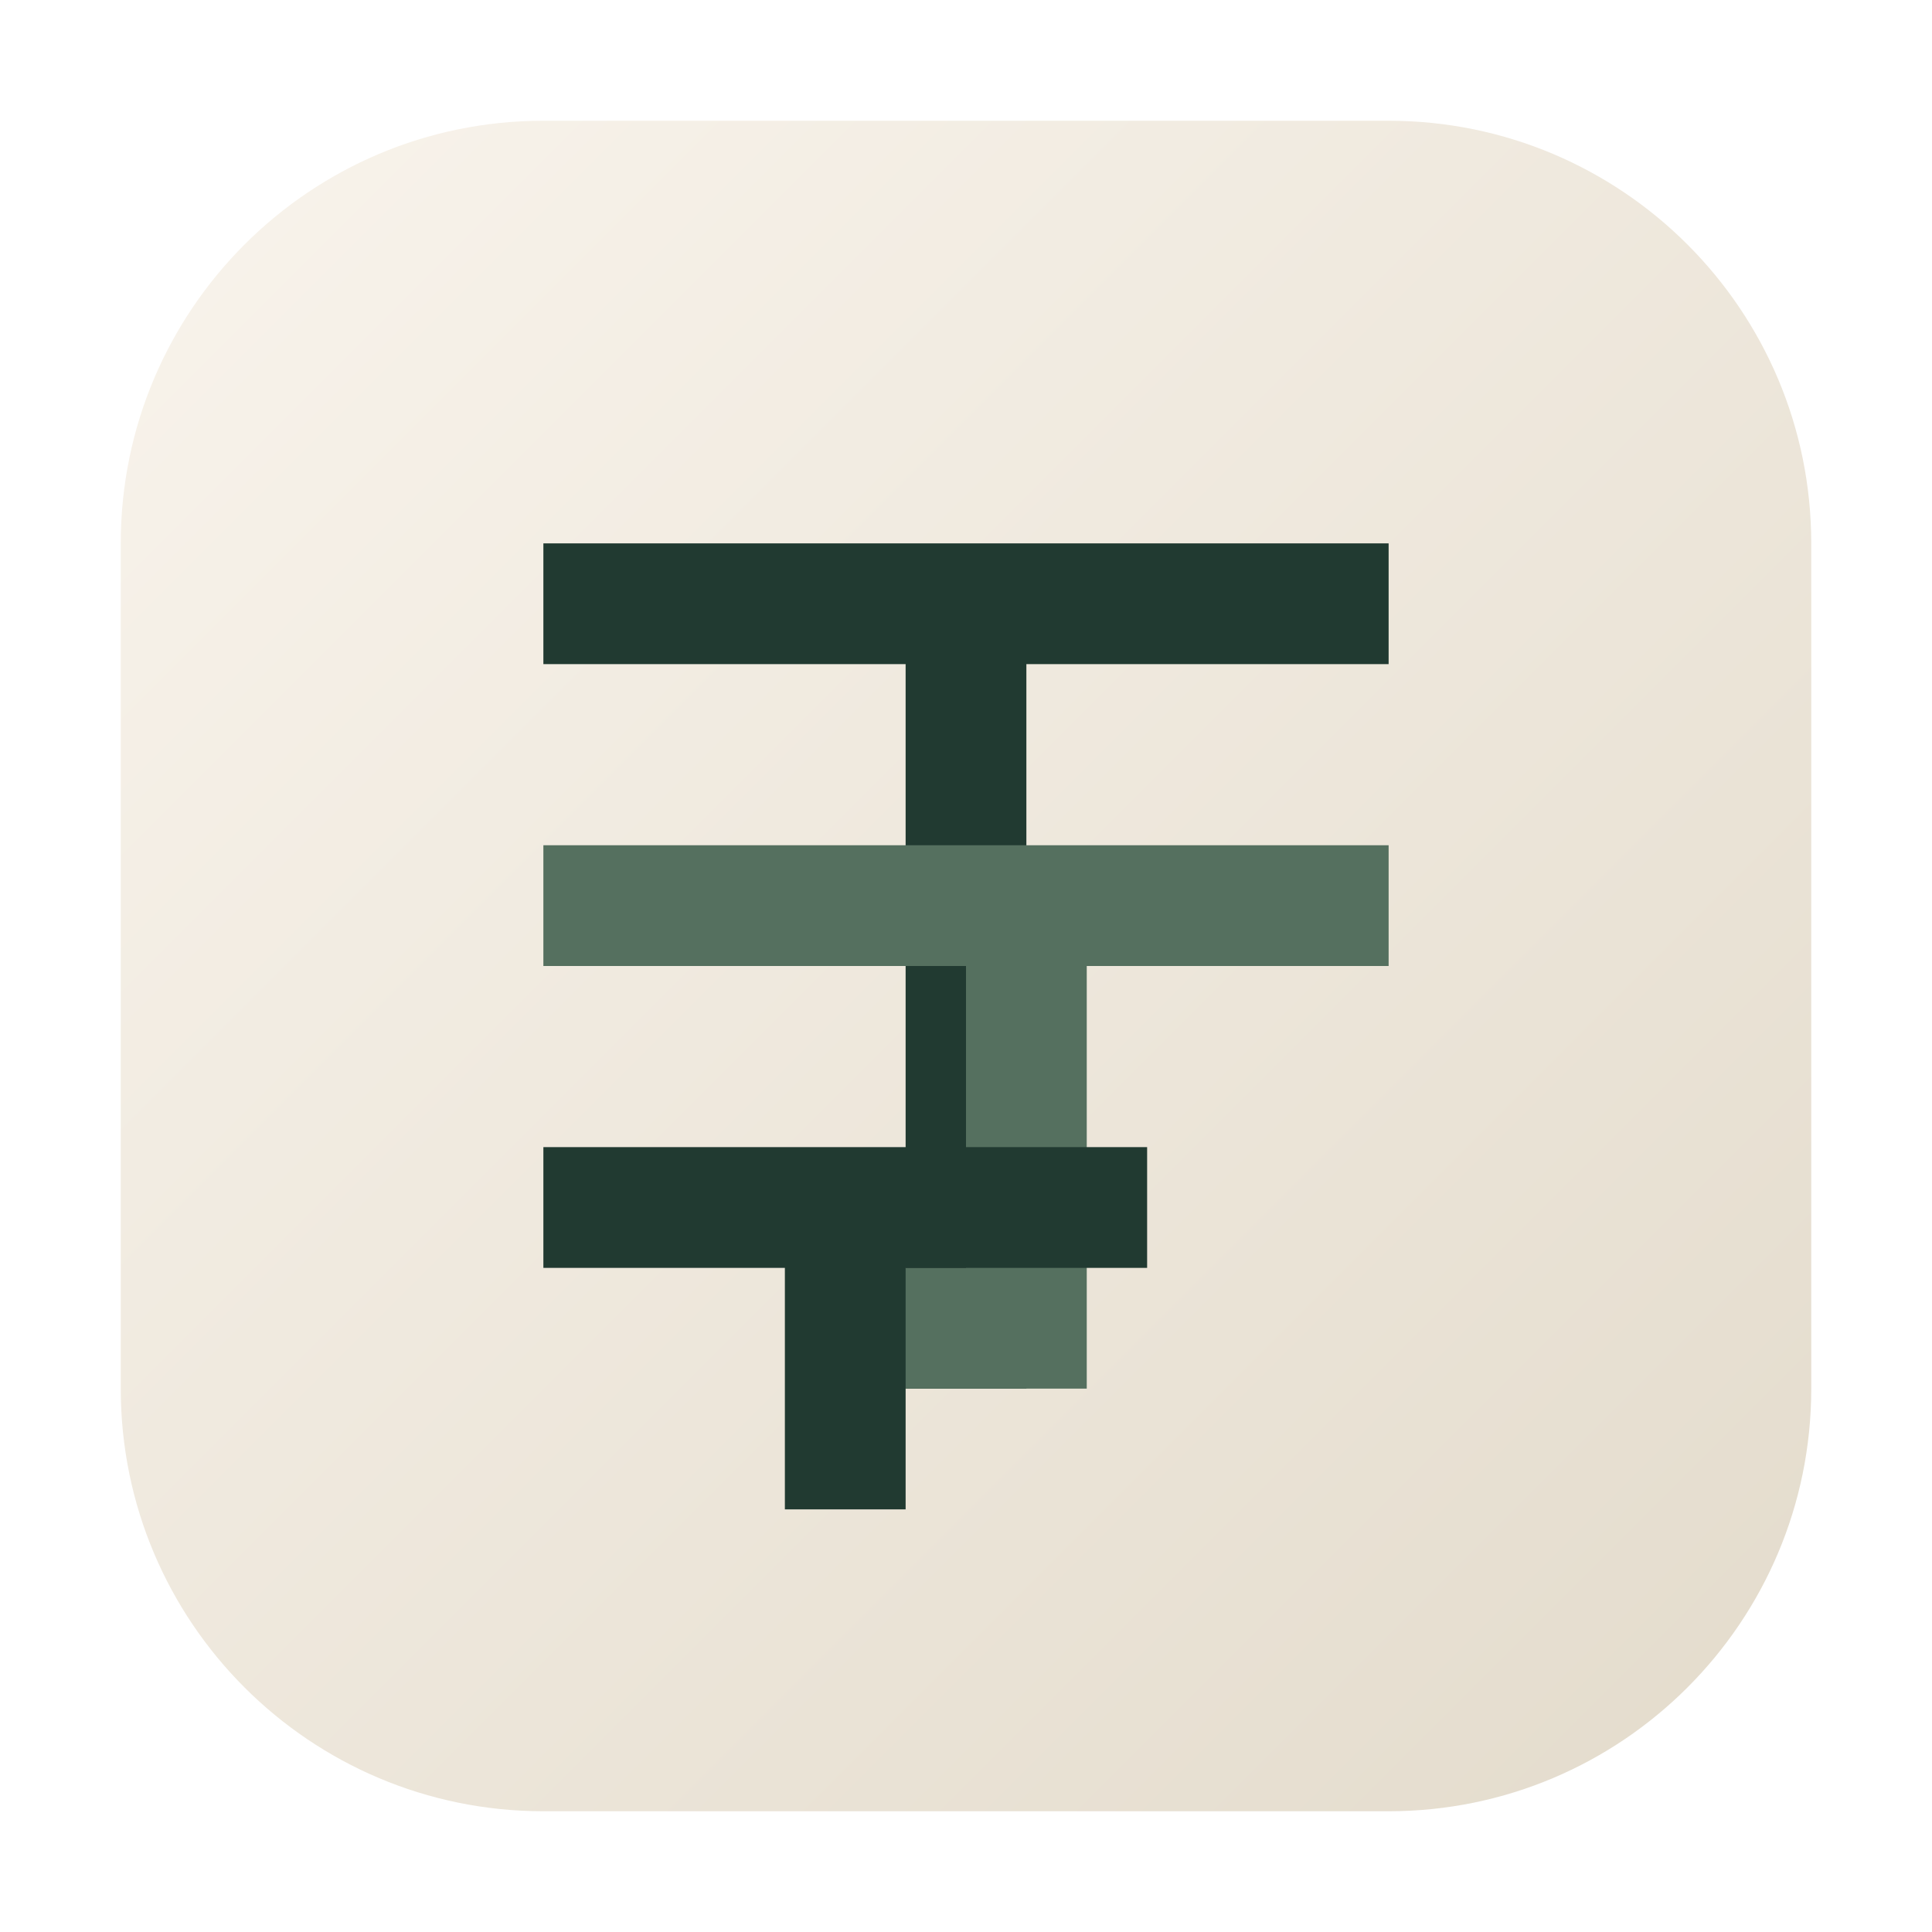
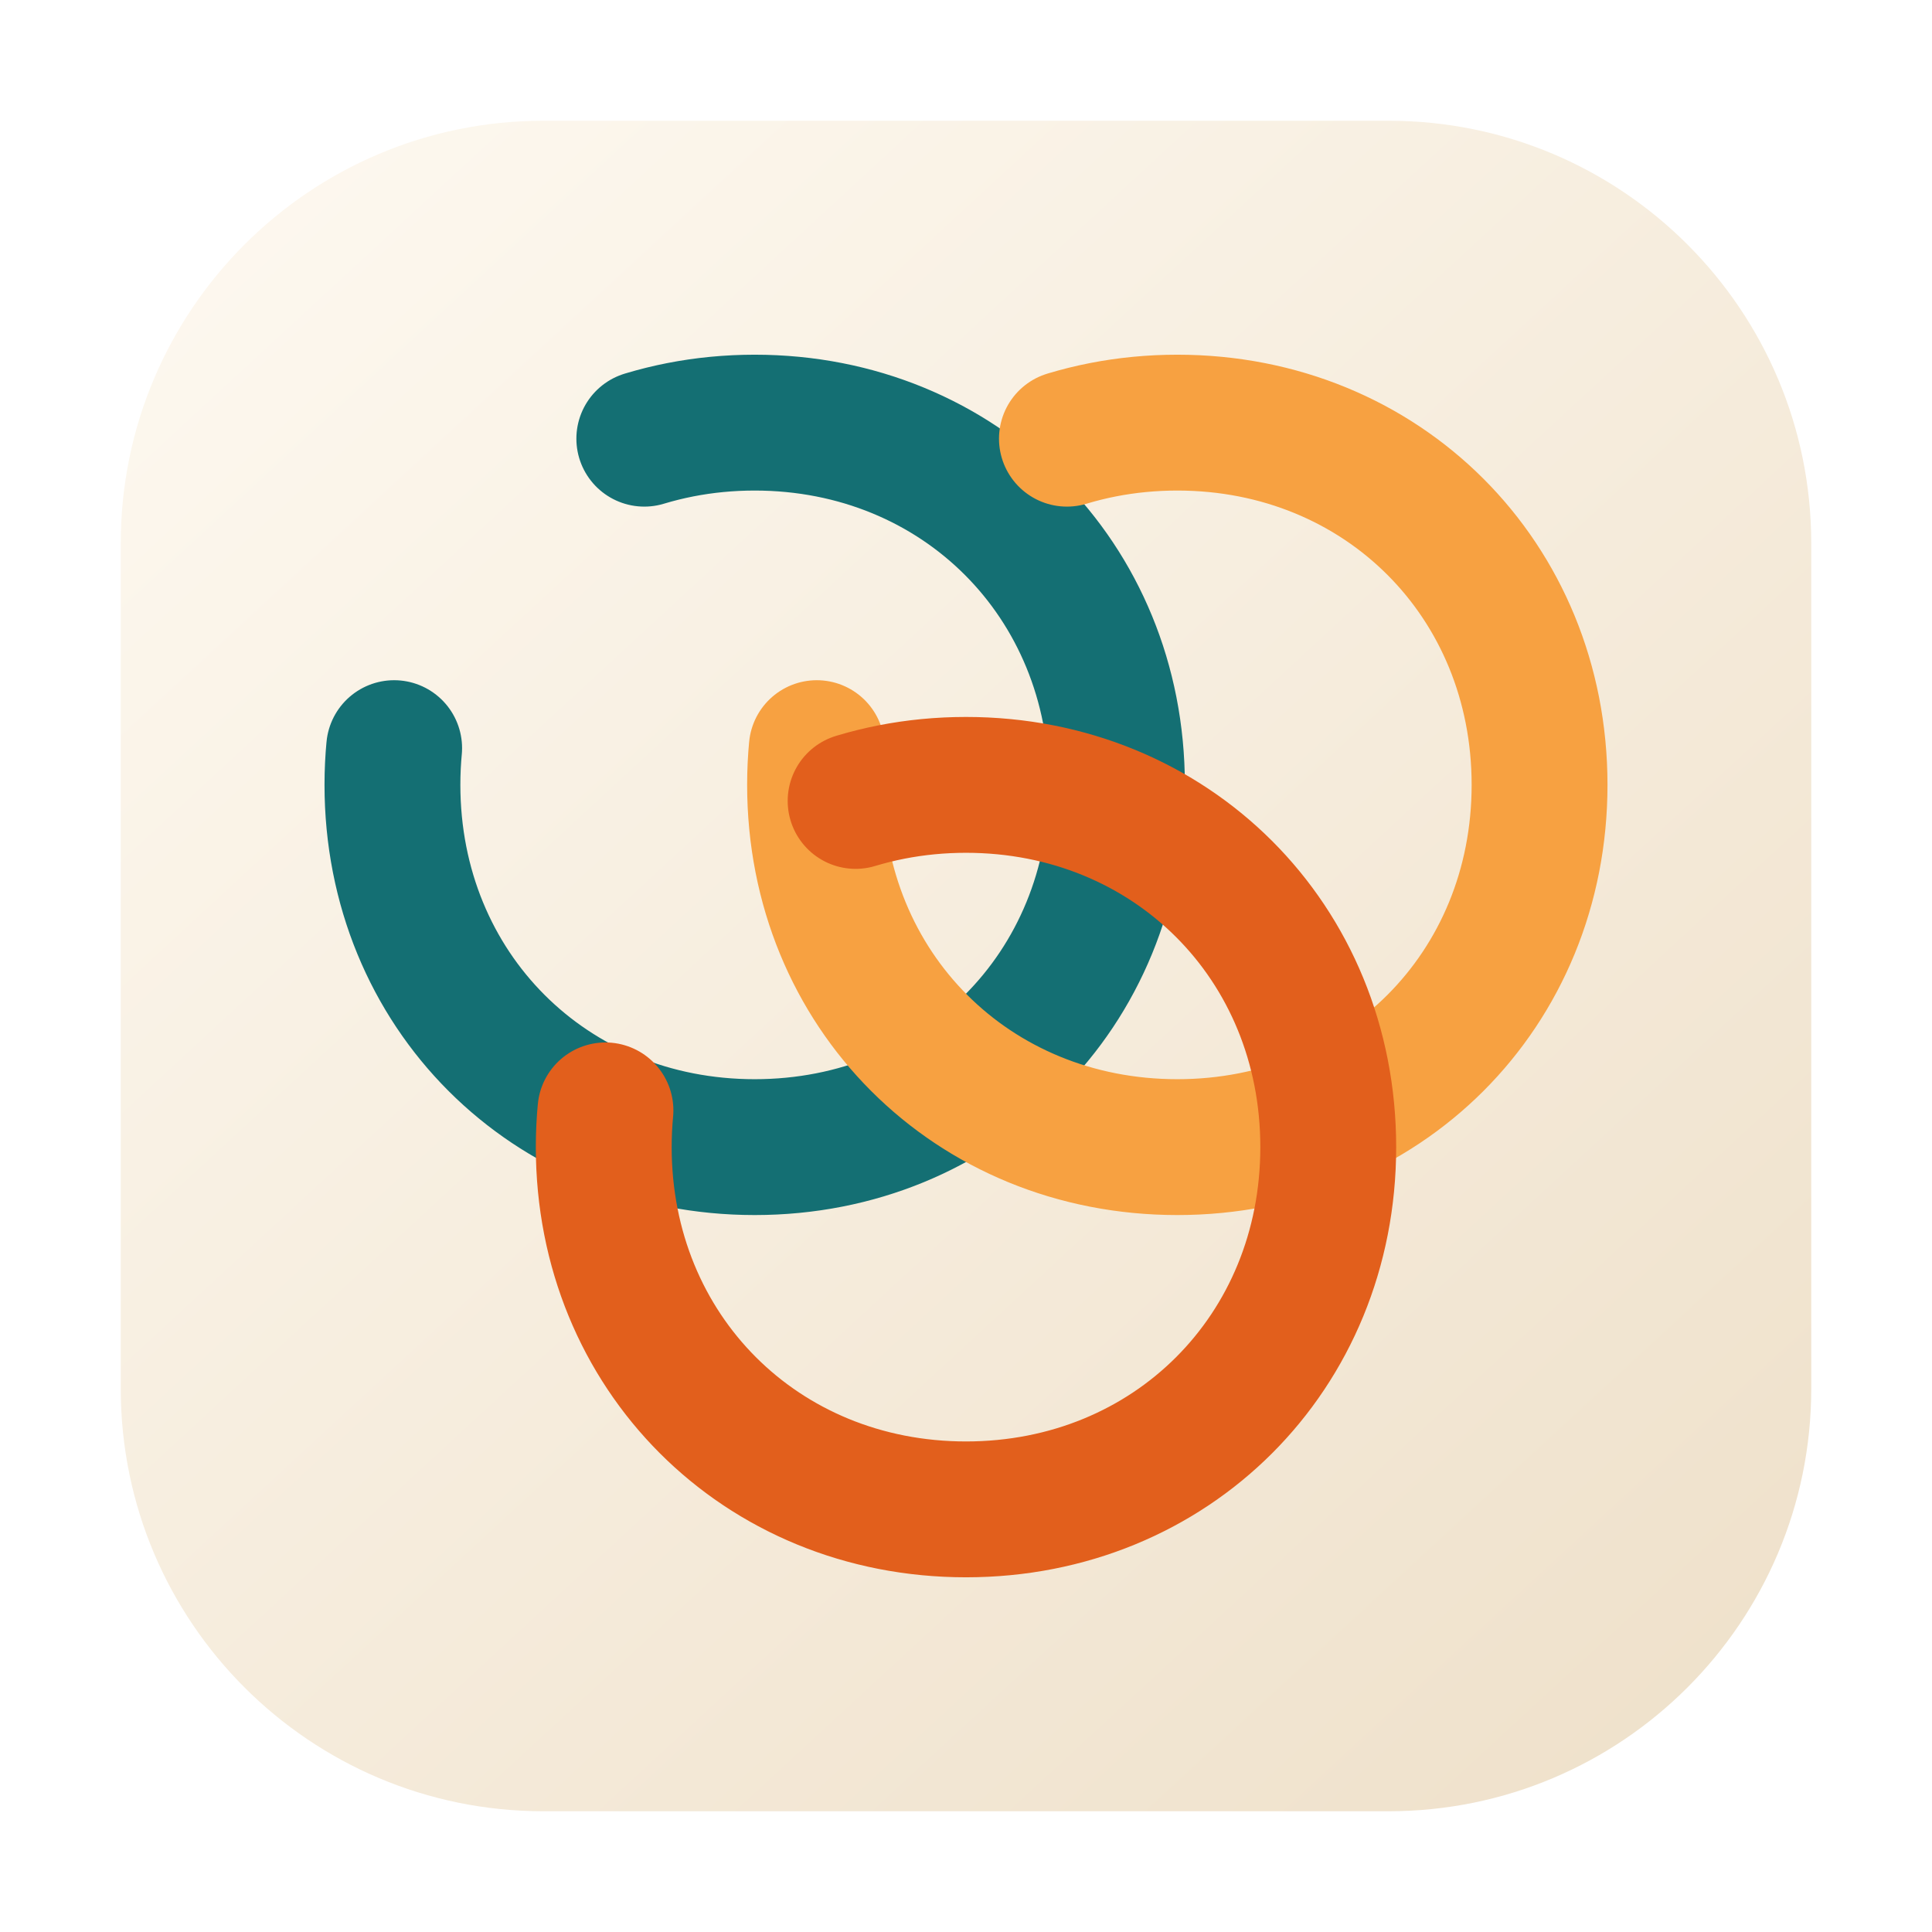
<svg xmlns="http://www.w3.org/2000/svg" viewBox="0 0 64 64">
  <defs>
-     <linearGradient id="bg" x1="6" y1="6" x2="58" y2="58" gradientUnits="userSpaceOnUse">
-       <stop offset="0" stop-color="#f8f3eb" />
-       <stop offset="1" stop-color="#e4dccd" />
+     <linearGradient id="bg" x1="8" y1="6" x2="56" y2="58" gradientUnits="userSpaceOnUse">
+       <stop offset="0" stop-color="#fdf8ef" />
+       <stop offset="1" stop-color="#efe1cb" />
    </linearGradient>
  </defs>
  <rect x="4" y="4" width="56" height="56" rx="14" fill="url(#bg)" />
-   <path d="M18 18h28v4H34v24h-4V22H18z" fill="#213a31" />
-   <path d="M18 28h28v4H36v14h-8v-4h4V32H18z" fill="#55705f" />
-   <path d="M18 38h20v4H30v8h-4v-8H18z" fill="#213a31" />
+   <path d="M25 14c6.8 0 12 5.2 12 12s-5.2 12-12 12-12-5.2-12-12 5.2-12 12-12Z" fill="none" stroke="#146f73" stroke-width="4.5" stroke-linecap="round" stroke-dasharray="58 14" />
+   <path d="M39 14c6.8 0 12 5.2 12 12s-5.2 12-12 12-12-5.2-12-12 5.2-12 12-12Z" fill="none" stroke="#f7a141" stroke-width="4.5" stroke-linecap="round" stroke-dasharray="58 14" />
+   <path d="M32 26c6.8 0 12 5.2 12 12s-5.2 12-12 12-12-5.2-12-12 5.2-12 12-12Z" fill="none" stroke="#e25f1c" stroke-width="4.5" stroke-linecap="round" stroke-dasharray="58 14" />
</svg>
